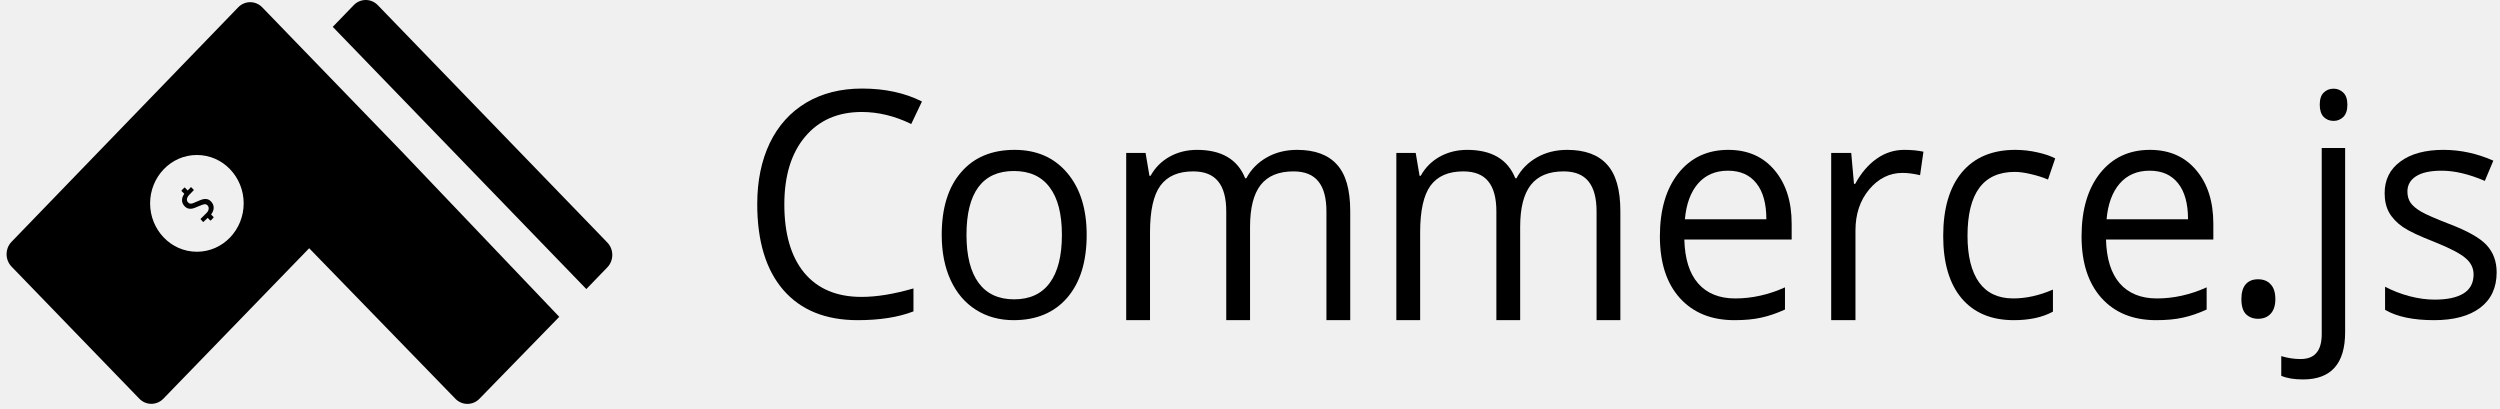
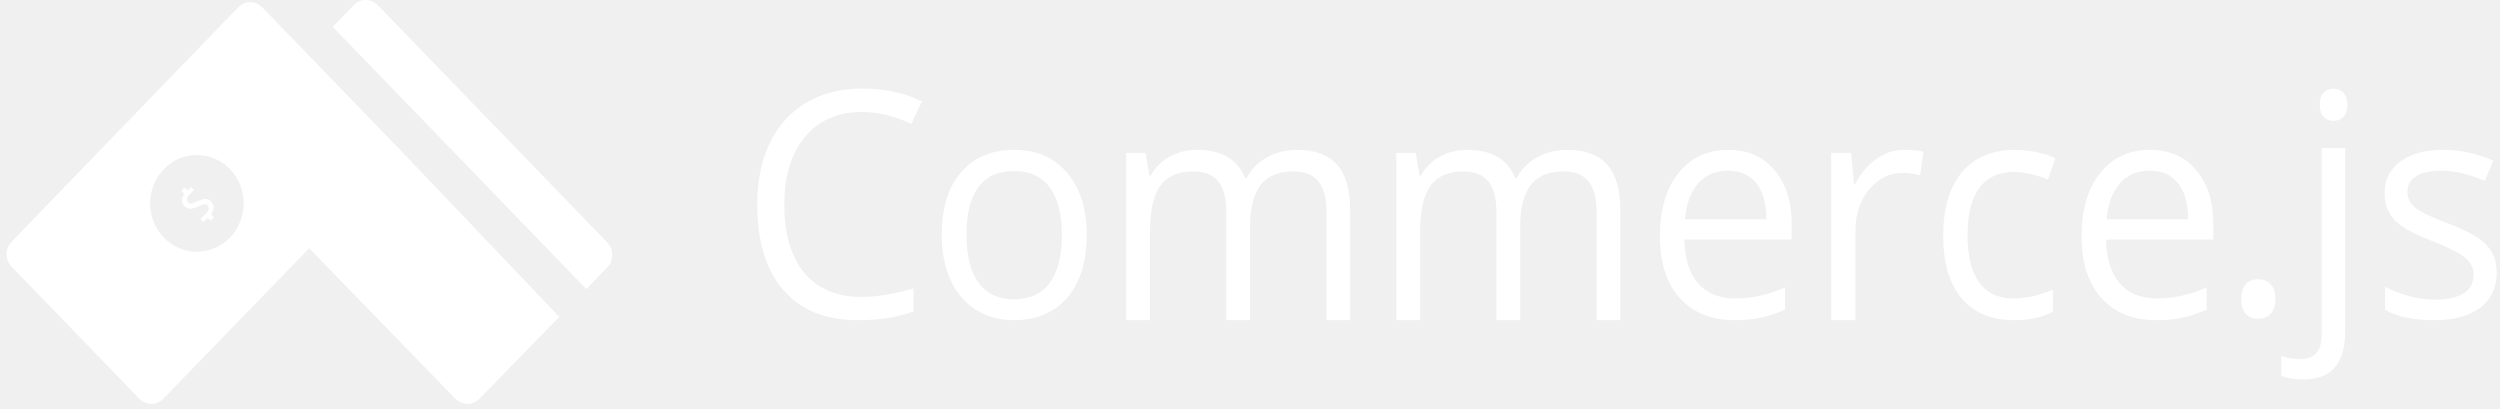
<svg xmlns="http://www.w3.org/2000/svg" viewBox="0 0 367 60" alt="Commerce.js logo">
-   <path d="M126.511 16.438C122.998 16.438 120.22 17.651 118.181 20.08C116.155 22.493 115.14 25.804 115.14 30.012C115.14 34.34 116.118 37.689 118.071 40.056C120.038 42.409 122.836 43.585 126.467 43.585C128.697 43.585 131.239 43.17 134.096 42.34V45.711C131.881 46.57 129.147 47 125.899 47C121.191 47 117.554 45.523 114.989 42.566C112.439 39.611 111.163 35.41 111.163 29.967C111.163 26.558 111.777 23.572 113 21.008C114.238 18.443 116.017 16.468 118.335 15.081C120.666 13.694 123.406 13 126.555 13C129.906 13 132.836 13.633 135.344 14.9L133.769 18.203C131.348 17.026 128.929 16.438 126.511 16.438Z" fill="currentColor" />
-   <path d="M159.524 34.478C159.524 38.41 158.574 41.484 156.672 43.699C154.769 45.9 152.142 47 148.79 47C146.719 47 144.881 46.495 143.275 45.482C141.669 44.468 140.429 43.017 139.555 41.124C138.681 39.232 138.245 37.016 138.245 34.478C138.245 30.547 139.189 27.488 141.077 25.301C142.964 23.101 145.585 22 148.938 22C152.177 22 154.749 23.122 156.651 25.367C158.566 27.612 159.524 30.65 159.524 34.478ZM141.88 34.478C141.88 37.559 142.472 39.907 143.655 41.52C144.839 43.134 146.578 43.942 148.875 43.942C151.17 43.942 152.91 43.143 154.093 41.543C155.291 39.93 155.888 37.575 155.888 34.479C155.888 31.413 155.291 29.087 154.093 27.503C152.91 25.904 151.155 25.104 148.832 25.104C146.537 25.104 144.803 25.889 143.633 27.459C142.465 29.028 141.88 31.368 141.88 34.478Z" fill="currentColor" />
-   <path d="M194.721 47V31.029C194.721 29.072 194.328 27.608 193.542 26.638C192.756 25.653 191.537 25.16 189.882 25.16C187.708 25.16 186.101 25.825 185.064 27.154C184.026 28.482 183.507 30.529 183.507 33.291V47H180.014V31.029C180.014 29.072 179.621 27.608 178.835 26.638C178.05 25.653 176.821 25.16 175.153 25.16C172.965 25.16 171.359 25.861 170.335 27.265C169.326 28.654 168.821 30.939 168.821 34.119V47H165.327V22.449H168.169L168.737 25.809H168.904C169.563 24.614 170.491 23.68 171.682 23.009C172.888 22.337 174.235 22.001 175.721 22.001C179.326 22.001 181.682 23.39 182.791 26.167H182.959C183.645 24.883 184.643 23.867 185.947 23.12C187.251 22.374 188.739 22 190.407 22C193.016 22 194.967 22.717 196.256 24.151C197.562 25.569 198.213 27.847 198.213 30.983V46.999H194.721V47Z" fill="currentColor" />
-   <path d="M234.376 47V31.029C234.376 29.072 233.983 27.608 233.198 26.638C232.412 25.653 231.192 25.16 229.536 25.16C227.363 25.16 225.756 25.825 224.719 27.154C223.681 28.482 223.161 30.529 223.161 33.291V47H219.668V31.029C219.668 29.072 219.277 27.608 218.491 26.638C217.705 25.653 216.478 25.16 214.809 25.16C212.62 25.16 211.014 25.861 209.992 27.265C208.982 28.654 208.477 30.939 208.477 34.119V47H204.983V22.449H207.824L208.393 25.809H208.562C209.221 24.614 210.146 23.68 211.338 23.009C212.545 22.337 213.892 22.001 215.378 22.001C218.981 22.001 221.339 23.39 222.446 26.167H222.616C223.303 24.883 224.298 23.867 225.602 23.12C226.907 22.374 228.394 22 230.064 22C232.672 22 234.621 22.717 235.911 24.151C237.215 25.569 237.868 27.847 237.868 30.983V46.999H234.376V47Z" fill="currentColor" />
-   <path d="M254.606 47C251.226 47 248.555 45.915 246.593 43.743C244.645 41.572 243.672 38.557 243.672 34.698C243.672 30.81 244.576 27.721 246.384 25.433C248.206 23.144 250.648 22 253.709 22C256.575 22 258.842 22.998 260.511 24.994C262.182 26.974 263.016 29.593 263.016 32.85V35.161H247.261C247.33 37.993 248.006 40.142 249.286 41.61C250.578 43.078 252.395 43.811 254.731 43.811C257.194 43.811 259.628 43.268 262.035 42.183V45.44C260.81 45.997 259.649 46.393 258.55 46.628C257.465 46.876 256.15 47 254.606 47ZM253.667 25.058C251.83 25.058 250.363 25.689 249.263 26.951C248.179 28.212 247.538 29.958 247.344 32.188H259.302C259.302 29.885 258.814 28.124 257.84 26.907C256.867 25.674 255.476 25.058 253.667 25.058Z" fill="currentColor" />
-   <path d="M279.55 22C280.594 22 281.531 22.089 282.36 22.269L281.868 25.718C280.895 25.494 280.036 25.382 279.292 25.382C277.39 25.382 275.759 26.189 274.4 27.802C273.055 29.415 272.382 31.424 272.382 33.828V47H268.819V22.448H271.759L272.166 26.996H272.338C273.21 25.398 274.263 24.165 275.493 23.299C276.724 22.433 278.075 22 279.55 22Z" fill="currentColor" />
-   <path d="M295.622 47C292.328 47 289.773 45.929 287.961 43.788C286.161 41.63 285.262 38.586 285.262 34.654C285.262 30.62 286.174 27.502 288.001 25.301C289.842 23.101 292.46 22 295.851 22C296.943 22 298.037 22.125 299.131 22.374C300.223 22.623 301.082 22.918 301.704 23.254L300.646 26.357C299.885 26.035 299.054 25.771 298.155 25.565C297.255 25.345 296.46 25.235 295.766 25.235C291.144 25.235 288.831 28.36 288.831 34.61C288.831 37.574 289.392 39.848 290.513 41.433C291.648 43.017 293.323 43.81 295.538 43.81C297.434 43.81 299.379 43.377 301.372 42.511V45.747C299.852 46.582 297.933 47 295.622 47Z" fill="currentColor" />
-   <path d="M316.508 47C313.127 47 310.456 45.915 308.495 43.743C306.548 41.572 305.573 38.557 305.573 34.698C305.573 30.81 306.478 27.721 308.286 25.433C310.108 23.144 312.55 22 315.611 22C318.477 22 320.743 22.998 322.413 24.994C324.082 26.974 324.917 29.593 324.917 32.85V35.161H309.163C309.233 37.993 309.907 40.142 311.187 41.61C312.48 43.078 314.296 43.811 316.633 43.811C319.094 43.811 321.53 43.268 323.936 42.183V45.44C322.711 45.997 321.551 46.393 320.452 46.628C319.366 46.876 318.052 47 316.508 47ZM315.569 25.058C313.733 25.058 312.264 25.689 311.166 26.951C310.081 28.212 309.44 29.958 309.246 32.188H321.203C321.203 29.885 320.715 28.124 319.742 26.907C318.768 25.674 317.377 25.058 315.569 25.058Z" fill="currentColor" />
-   <path d="M329.036 43.908C329.036 42.953 329.242 42.232 329.657 41.747C330.083 41.248 330.691 40.998 331.477 40.998C332.278 40.998 332.899 41.248 333.34 41.747C333.796 42.232 334.023 42.953 334.023 43.908C334.023 44.835 333.796 45.549 333.34 46.048C332.885 46.547 332.265 46.797 331.477 46.797C330.773 46.797 330.188 46.575 329.719 46.133C329.263 45.676 329.036 44.935 329.036 43.908Z" fill="currentColor" />
-   <path d="M338.077 55.702C336.768 55.702 335.705 55.523 334.89 55.167V52.279C335.843 52.564 336.78 52.707 337.704 52.707C338.781 52.707 339.567 52.4 340.063 51.787C340.574 51.187 340.829 50.267 340.829 49.027V21.727H344.265V48.77C344.266 53.391 342.203 55.702 338.077 55.702ZM340.54 15.373C340.54 14.56 340.732 13.968 341.12 13.597C341.506 13.212 341.988 13.019 342.568 13.019C343.119 13.019 343.595 13.211 343.997 13.597C344.396 13.982 344.596 14.574 344.596 15.373C344.596 16.172 344.396 16.771 343.997 17.17C343.596 17.555 343.12 17.748 342.568 17.748C341.988 17.748 341.506 17.556 341.12 17.17C340.733 16.771 340.54 16.172 340.54 15.373Z" fill="currentColor" />
-   <path d="M366.508 39.981C366.508 42.225 365.703 43.956 364.096 45.174C362.487 46.392 360.231 47 357.323 47C354.248 47 351.85 46.495 350.128 45.482V42.092C351.243 42.679 352.435 43.142 353.705 43.479C354.989 43.816 356.223 43.985 357.408 43.985C359.242 43.985 360.653 43.685 361.64 43.083C362.628 42.466 363.121 41.535 363.121 40.287C363.121 39.349 362.727 38.55 361.937 37.889C361.16 37.215 359.637 36.422 357.366 35.511C355.208 34.676 353.669 33.949 352.753 33.334C351.85 32.703 351.172 31.99 350.721 31.198C350.284 30.406 350.065 29.461 350.065 28.36C350.065 26.394 350.833 24.846 352.372 23.717C353.91 22.572 356.019 22 358.698 22C361.195 22 363.636 22.529 366.02 23.585L364.772 26.556C362.443 25.558 360.335 25.059 358.444 25.059C356.779 25.059 355.524 25.331 354.676 25.874C353.831 26.416 353.408 27.165 353.408 28.118C353.408 28.763 353.563 29.315 353.873 29.769C354.198 30.223 354.713 30.656 355.418 31.067C356.125 31.478 357.479 32.073 359.482 32.85C362.233 33.892 364.087 34.94 365.048 35.997C366.021 37.053 366.508 38.381 366.508 39.981Z" fill="currentColor" />
-   <path d="M51.928 0.756C52.903 -0.252 54.484 -0.252 55.459 0.756L89.153 35.598C90.129 36.606 90.129 38.241 89.153 39.25L86.073 42.435L48.848 3.942L51.928 0.756Z" fill="currentColor" />
-   <path d="M59.013 22.283L38.496 1.077C37.521 0.069 35.938 0.069 34.964 1.078L1.698 35.493C0.723 36.501 0.723 38.136 1.7 39.145L20.452 58.526C21.427 59.533 23.006 59.535 23.983 58.527L45.387 36.44L66.855 58.54C67.828 59.542 69.401 59.544 70.376 58.542L82.1 46.511L59.013 22.283ZM28.904 36.956C25.042 36.956 22.036 33.705 22.036 29.855C22.036 26.003 25.042 22.753 28.904 22.753C32.767 22.753 35.773 26.004 35.773 29.855C35.771 33.706 32.766 36.956 28.904 36.956Z" fill="currentColor" />
-   <path d="M31.367 30.469C31.36 30.136 31.229 29.837 30.975 29.574C30.785 29.377 30.579 29.262 30.36 29.228C30.137 29.192 29.925 29.205 29.722 29.268C29.521 29.329 29.268 29.427 28.962 29.563C28.681 29.693 28.467 29.785 28.319 29.838C28.17 29.885 28.04 29.903 27.927 29.893C27.817 29.88 27.714 29.823 27.617 29.723C27.482 29.583 27.424 29.427 27.443 29.253C27.462 29.079 27.501 28.893 27.824 28.559L28.465 27.896L28.039 27.457L27.569 27.943C27.546 27.953 27.529 27.951 27.516 27.938L27.162 27.553C27.146 27.536 27.127 27.529 27.104 27.533C27.081 27.529 27.062 27.536 27.046 27.553L26.668 27.943C26.652 27.96 26.644 27.981 26.644 28.008C26.644 28.028 26.652 28.046 26.668 28.063L27.036 28.423C27.048 28.437 27.05 28.455 27.04 28.478C26.821 28.785 26.715 29.099 26.721 29.419C26.73 29.736 26.858 30.021 27.103 30.274C27.293 30.471 27.499 30.59 27.718 30.629C27.934 30.666 28.146 30.652 28.356 30.59C28.566 30.526 28.82 30.426 29.12 30.289C29.394 30.173 29.606 30.09 29.754 30.044C29.903 29.991 30.035 29.971 30.151 29.984C30.264 29.994 30.366 30.045 30.456 30.139C30.588 30.275 30.647 30.438 30.634 30.624C30.625 30.807 30.549 31.026 30.359 31.222L29.424 32.154L29.828 32.604L30.47 32.005C30.492 31.995 30.51 31.997 30.523 32.011L30.843 32.351C30.858 32.367 30.877 32.376 30.896 32.376C30.921 32.376 30.943 32.367 30.959 32.351L31.337 31.961C31.352 31.944 31.359 31.924 31.356 31.9C31.359 31.877 31.352 31.857 31.337 31.84L31.013 31.515C31 31.502 30.998 31.483 31.008 31.459C31.254 31.132 31.373 30.802 31.367 30.469Z" fill="currentColor" />
+   <path d="M126.511 16.438C122.998 16.438 120.22 17.651 118.181 20.08C116.155 22.493 115.14 25.804 115.14 30.012C115.14 34.34 116.118 37.689 118.071 40.056C120.038 42.409 122.836 43.585 126.467 43.585C128.697 43.585 131.239 43.17 134.096 42.34V45.711C131.881 46.57 129.147 47 125.899 47C121.191 47 117.554 45.523 114.989 42.566C112.439 39.611 111.163 35.41 111.163 29.967C111.163 26.558 111.777 23.572 113 21.008C114.238 18.443 116.017 16.468 118.335 15.081C120.666 13.694 123.406 13 126.555 13C129.906 13 132.836 13.633 135.344 14.9L133.769 18.203C131.348 17.026 128.929 16.438 126.511 16.438Z" fill="#FFFFFF" />
+   <path d="M159.524 34.478C159.524 38.41 158.574 41.484 156.672 43.699C154.769 45.9 152.142 47 148.79 47C146.719 47 144.881 46.495 143.275 45.482C141.669 44.468 140.429 43.017 139.555 41.124C138.681 39.232 138.245 37.016 138.245 34.478C138.245 30.547 139.189 27.488 141.077 25.301C142.964 23.101 145.585 22 148.938 22C152.177 22 154.749 23.122 156.651 25.367C158.566 27.612 159.524 30.65 159.524 34.478ZM141.88 34.478C141.88 37.559 142.472 39.907 143.655 41.52C144.839 43.134 146.578 43.942 148.875 43.942C151.17 43.942 152.91 43.143 154.093 41.543C155.291 39.93 155.888 37.575 155.888 34.479C155.888 31.413 155.291 29.087 154.093 27.503C152.91 25.904 151.155 25.104 148.832 25.104C146.537 25.104 144.803 25.889 143.633 27.459C142.465 29.028 141.88 31.368 141.88 34.478Z" fill="#FFFFFF" />
+   <path d="M194.721 47V31.029C194.721 29.072 194.328 27.608 193.542 26.638C192.756 25.653 191.537 25.16 189.882 25.16C187.708 25.16 186.101 25.825 185.064 27.154C184.026 28.482 183.507 30.529 183.507 33.291V47H180.014V31.029C180.014 29.072 179.621 27.608 178.835 26.638C178.05 25.653 176.821 25.16 175.153 25.16C172.965 25.16 171.359 25.861 170.335 27.265C169.326 28.654 168.821 30.939 168.821 34.119V47H165.327V22.449H168.169L168.737 25.809H168.904C169.563 24.614 170.491 23.68 171.682 23.009C172.888 22.337 174.235 22.001 175.721 22.001C179.326 22.001 181.682 23.39 182.791 26.167H182.959C183.645 24.883 184.643 23.867 185.947 23.12C187.251 22.374 188.739 22 190.407 22C193.016 22 194.967 22.717 196.256 24.151C197.562 25.569 198.213 27.847 198.213 30.983V46.999H194.721V47Z" fill="#FFFFFF" />
+   <path d="M234.376 47V31.029C234.376 29.072 233.983 27.608 233.198 26.638C232.412 25.653 231.192 25.16 229.536 25.16C227.363 25.16 225.756 25.825 224.719 27.154C223.681 28.482 223.161 30.529 223.161 33.291V47H219.668V31.029C219.668 29.072 219.277 27.608 218.491 26.638C217.705 25.653 216.478 25.16 214.809 25.16C212.62 25.16 211.014 25.861 209.992 27.265C208.982 28.654 208.477 30.939 208.477 34.119V47H204.983V22.449H207.824L208.393 25.809H208.562C209.221 24.614 210.146 23.68 211.338 23.009C212.545 22.337 213.892 22.001 215.378 22.001C218.981 22.001 221.339 23.39 222.446 26.167H222.616C223.303 24.883 224.298 23.867 225.602 23.12C226.907 22.374 228.394 22 230.064 22C232.672 22 234.621 22.717 235.911 24.151C237.215 25.569 237.868 27.847 237.868 30.983V46.999H234.376V47Z" fill="#FFFFFF" />
+   <path d="M254.606 47C251.226 47 248.555 45.915 246.593 43.743C244.645 41.572 243.672 38.557 243.672 34.698C243.672 30.81 244.576 27.721 246.384 25.433C248.206 23.144 250.648 22 253.709 22C256.575 22 258.842 22.998 260.511 24.994C262.182 26.974 263.016 29.593 263.016 32.85V35.161H247.261C247.33 37.993 248.006 40.142 249.286 41.61C250.578 43.078 252.395 43.811 254.731 43.811C257.194 43.811 259.628 43.268 262.035 42.183V45.44C260.81 45.997 259.649 46.393 258.55 46.628C257.465 46.876 256.15 47 254.606 47ZM253.667 25.058C251.83 25.058 250.363 25.689 249.263 26.951C248.179 28.212 247.538 29.958 247.344 32.188H259.302C259.302 29.885 258.814 28.124 257.84 26.907C256.867 25.674 255.476 25.058 253.667 25.058Z" fill="#FFFFFF" />
+   <path d="M279.55 22C280.594 22 281.531 22.089 282.36 22.269L281.868 25.718C280.895 25.494 280.036 25.382 279.292 25.382C277.39 25.382 275.759 26.189 274.4 27.802C273.055 29.415 272.382 31.424 272.382 33.828V47H268.819V22.448H271.759L272.166 26.996H272.338C273.21 25.398 274.263 24.165 275.493 23.299C276.724 22.433 278.075 22 279.55 22Z" fill="#FFFFFF" />
+   <path d="M295.622 47C292.328 47 289.773 45.929 287.961 43.788C286.161 41.63 285.262 38.586 285.262 34.654C285.262 30.62 286.174 27.502 288.001 25.301C289.842 23.101 292.46 22 295.851 22C296.943 22 298.037 22.125 299.131 22.374C300.223 22.623 301.082 22.918 301.704 23.254L300.646 26.357C299.885 26.035 299.054 25.771 298.155 25.565C297.255 25.345 296.46 25.235 295.766 25.235C291.144 25.235 288.831 28.36 288.831 34.61C288.831 37.574 289.392 39.848 290.513 41.433C291.648 43.017 293.323 43.81 295.538 43.81C297.434 43.81 299.379 43.377 301.372 42.511V45.747C299.852 46.582 297.933 47 295.622 47Z" fill="#FFFFFF" />
+   <path d="M316.508 47C313.127 47 310.456 45.915 308.495 43.743C306.548 41.572 305.573 38.557 305.573 34.698C305.573 30.81 306.478 27.721 308.286 25.433C310.108 23.144 312.55 22 315.611 22C318.477 22 320.743 22.998 322.413 24.994C324.082 26.974 324.917 29.593 324.917 32.85V35.161H309.163C309.233 37.993 309.907 40.142 311.187 41.61C312.48 43.078 314.296 43.811 316.633 43.811C319.094 43.811 321.53 43.268 323.936 42.183V45.44C322.711 45.997 321.551 46.393 320.452 46.628C319.366 46.876 318.052 47 316.508 47ZM315.569 25.058C313.733 25.058 312.264 25.689 311.166 26.951C310.081 28.212 309.44 29.958 309.246 32.188H321.203C321.203 29.885 320.715 28.124 319.742 26.907C318.768 25.674 317.377 25.058 315.569 25.058Z" fill="#FFFFFF" />
+   <path d="M329.036 43.908C329.036 42.953 329.242 42.232 329.657 41.747C330.083 41.248 330.691 40.998 331.477 40.998C332.278 40.998 332.899 41.248 333.34 41.747C333.796 42.232 334.023 42.953 334.023 43.908C334.023 44.835 333.796 45.549 333.34 46.048C332.885 46.547 332.265 46.797 331.477 46.797C330.773 46.797 330.188 46.575 329.719 46.133C329.263 45.676 329.036 44.935 329.036 43.908Z" fill="#FFFFFF" />
+   <path d="M338.077 55.702C336.768 55.702 335.705 55.523 334.89 55.167V52.279C335.843 52.564 336.78 52.707 337.704 52.707C338.781 52.707 339.567 52.4 340.063 51.787C340.574 51.187 340.829 50.267 340.829 49.027V21.727H344.265V48.77C344.266 53.391 342.203 55.702 338.077 55.702ZM340.54 15.373C340.54 14.56 340.732 13.968 341.12 13.597C341.506 13.212 341.988 13.019 342.568 13.019C343.119 13.019 343.595 13.211 343.997 13.597C344.396 13.982 344.596 14.574 344.596 15.373C344.596 16.172 344.396 16.771 343.997 17.17C343.596 17.555 343.12 17.748 342.568 17.748C341.988 17.748 341.506 17.556 341.12 17.17C340.733 16.771 340.54 16.172 340.54 15.373Z" fill="#FFFFFF" />
+   <path d="M366.508 39.981C366.508 42.225 365.703 43.956 364.096 45.174C362.487 46.392 360.231 47 357.323 47C354.248 47 351.85 46.495 350.128 45.482V42.092C351.243 42.679 352.435 43.142 353.705 43.479C354.989 43.816 356.223 43.985 357.408 43.985C359.242 43.985 360.653 43.685 361.64 43.083C362.628 42.466 363.121 41.535 363.121 40.287C363.121 39.349 362.727 38.55 361.937 37.889C361.16 37.215 359.637 36.422 357.366 35.511C355.208 34.676 353.669 33.949 352.753 33.334C351.85 32.703 351.172 31.99 350.721 31.198C350.284 30.406 350.065 29.461 350.065 28.36C350.065 26.394 350.833 24.846 352.372 23.717C353.91 22.572 356.019 22 358.698 22C361.195 22 363.636 22.529 366.02 23.585L364.772 26.556C362.443 25.558 360.335 25.059 358.444 25.059C356.779 25.059 355.524 25.331 354.676 25.874C353.831 26.416 353.408 27.165 353.408 28.118C353.408 28.763 353.563 29.315 353.873 29.769C354.198 30.223 354.713 30.656 355.418 31.067C356.125 31.478 357.479 32.073 359.482 32.85C362.233 33.892 364.087 34.94 365.048 35.997C366.021 37.053 366.508 38.381 366.508 39.981Z" fill="#FFFFFF" />
+   <path d="M51.928 0.756C52.903 -0.252 54.484 -0.252 55.459 0.756L89.153 35.598C90.129 36.606 90.129 38.241 89.153 39.25L86.073 42.435L48.848 3.942L51.928 0.756Z" fill="#FFFFFF" />
+   <path d="M59.013 22.283L38.496 1.077C37.521 0.069 35.938 0.069 34.964 1.078L1.698 35.493C0.723 36.501 0.723 38.136 1.7 39.145L20.452 58.526C21.427 59.533 23.006 59.535 23.983 58.527L45.387 36.44L66.855 58.54C67.828 59.542 69.401 59.544 70.376 58.542L82.1 46.511L59.013 22.283ZM28.904 36.956C25.042 36.956 22.036 33.705 22.036 29.855C22.036 26.003 25.042 22.753 28.904 22.753C32.767 22.753 35.773 26.004 35.773 29.855C35.771 33.706 32.766 36.956 28.904 36.956Z" fill="#FFFFFF" />
+   <path d="M31.367 30.469C31.36 30.136 31.229 29.837 30.975 29.574C30.785 29.377 30.579 29.262 30.36 29.228C30.137 29.192 29.925 29.205 29.722 29.268C29.521 29.329 29.268 29.427 28.962 29.563C28.681 29.693 28.467 29.785 28.319 29.838C28.17 29.885 28.04 29.903 27.927 29.893C27.817 29.88 27.714 29.823 27.617 29.723C27.482 29.583 27.424 29.427 27.443 29.253C27.462 29.079 27.501 28.893 27.824 28.559L28.465 27.896L28.039 27.457L27.569 27.943C27.546 27.953 27.529 27.951 27.516 27.938L27.162 27.553C27.146 27.536 27.127 27.529 27.104 27.533C27.081 27.529 27.062 27.536 27.046 27.553L26.668 27.943C26.652 27.96 26.644 27.981 26.644 28.008C26.644 28.028 26.652 28.046 26.668 28.063L27.036 28.423C27.048 28.437 27.05 28.455 27.04 28.478C26.821 28.785 26.715 29.099 26.721 29.419C26.73 29.736 26.858 30.021 27.103 30.274C27.293 30.471 27.499 30.59 27.718 30.629C27.934 30.666 28.146 30.652 28.356 30.59C28.566 30.526 28.82 30.426 29.12 30.289C29.394 30.173 29.606 30.09 29.754 30.044C29.903 29.991 30.035 29.971 30.151 29.984C30.264 29.994 30.366 30.045 30.456 30.139C30.588 30.275 30.647 30.438 30.634 30.624C30.625 30.807 30.549 31.026 30.359 31.222L29.424 32.154L29.828 32.604L30.47 32.005C30.492 31.995 30.51 31.997 30.523 32.011L30.843 32.351C30.858 32.367 30.877 32.376 30.896 32.376C30.921 32.376 30.943 32.367 30.959 32.351L31.337 31.961C31.352 31.944 31.359 31.924 31.356 31.9C31.359 31.877 31.352 31.857 31.337 31.84L31.013 31.515C31 31.502 30.998 31.483 31.008 31.459C31.254 31.132 31.373 30.802 31.367 30.469Z" fill="#FFFFFF" />
</svg>
